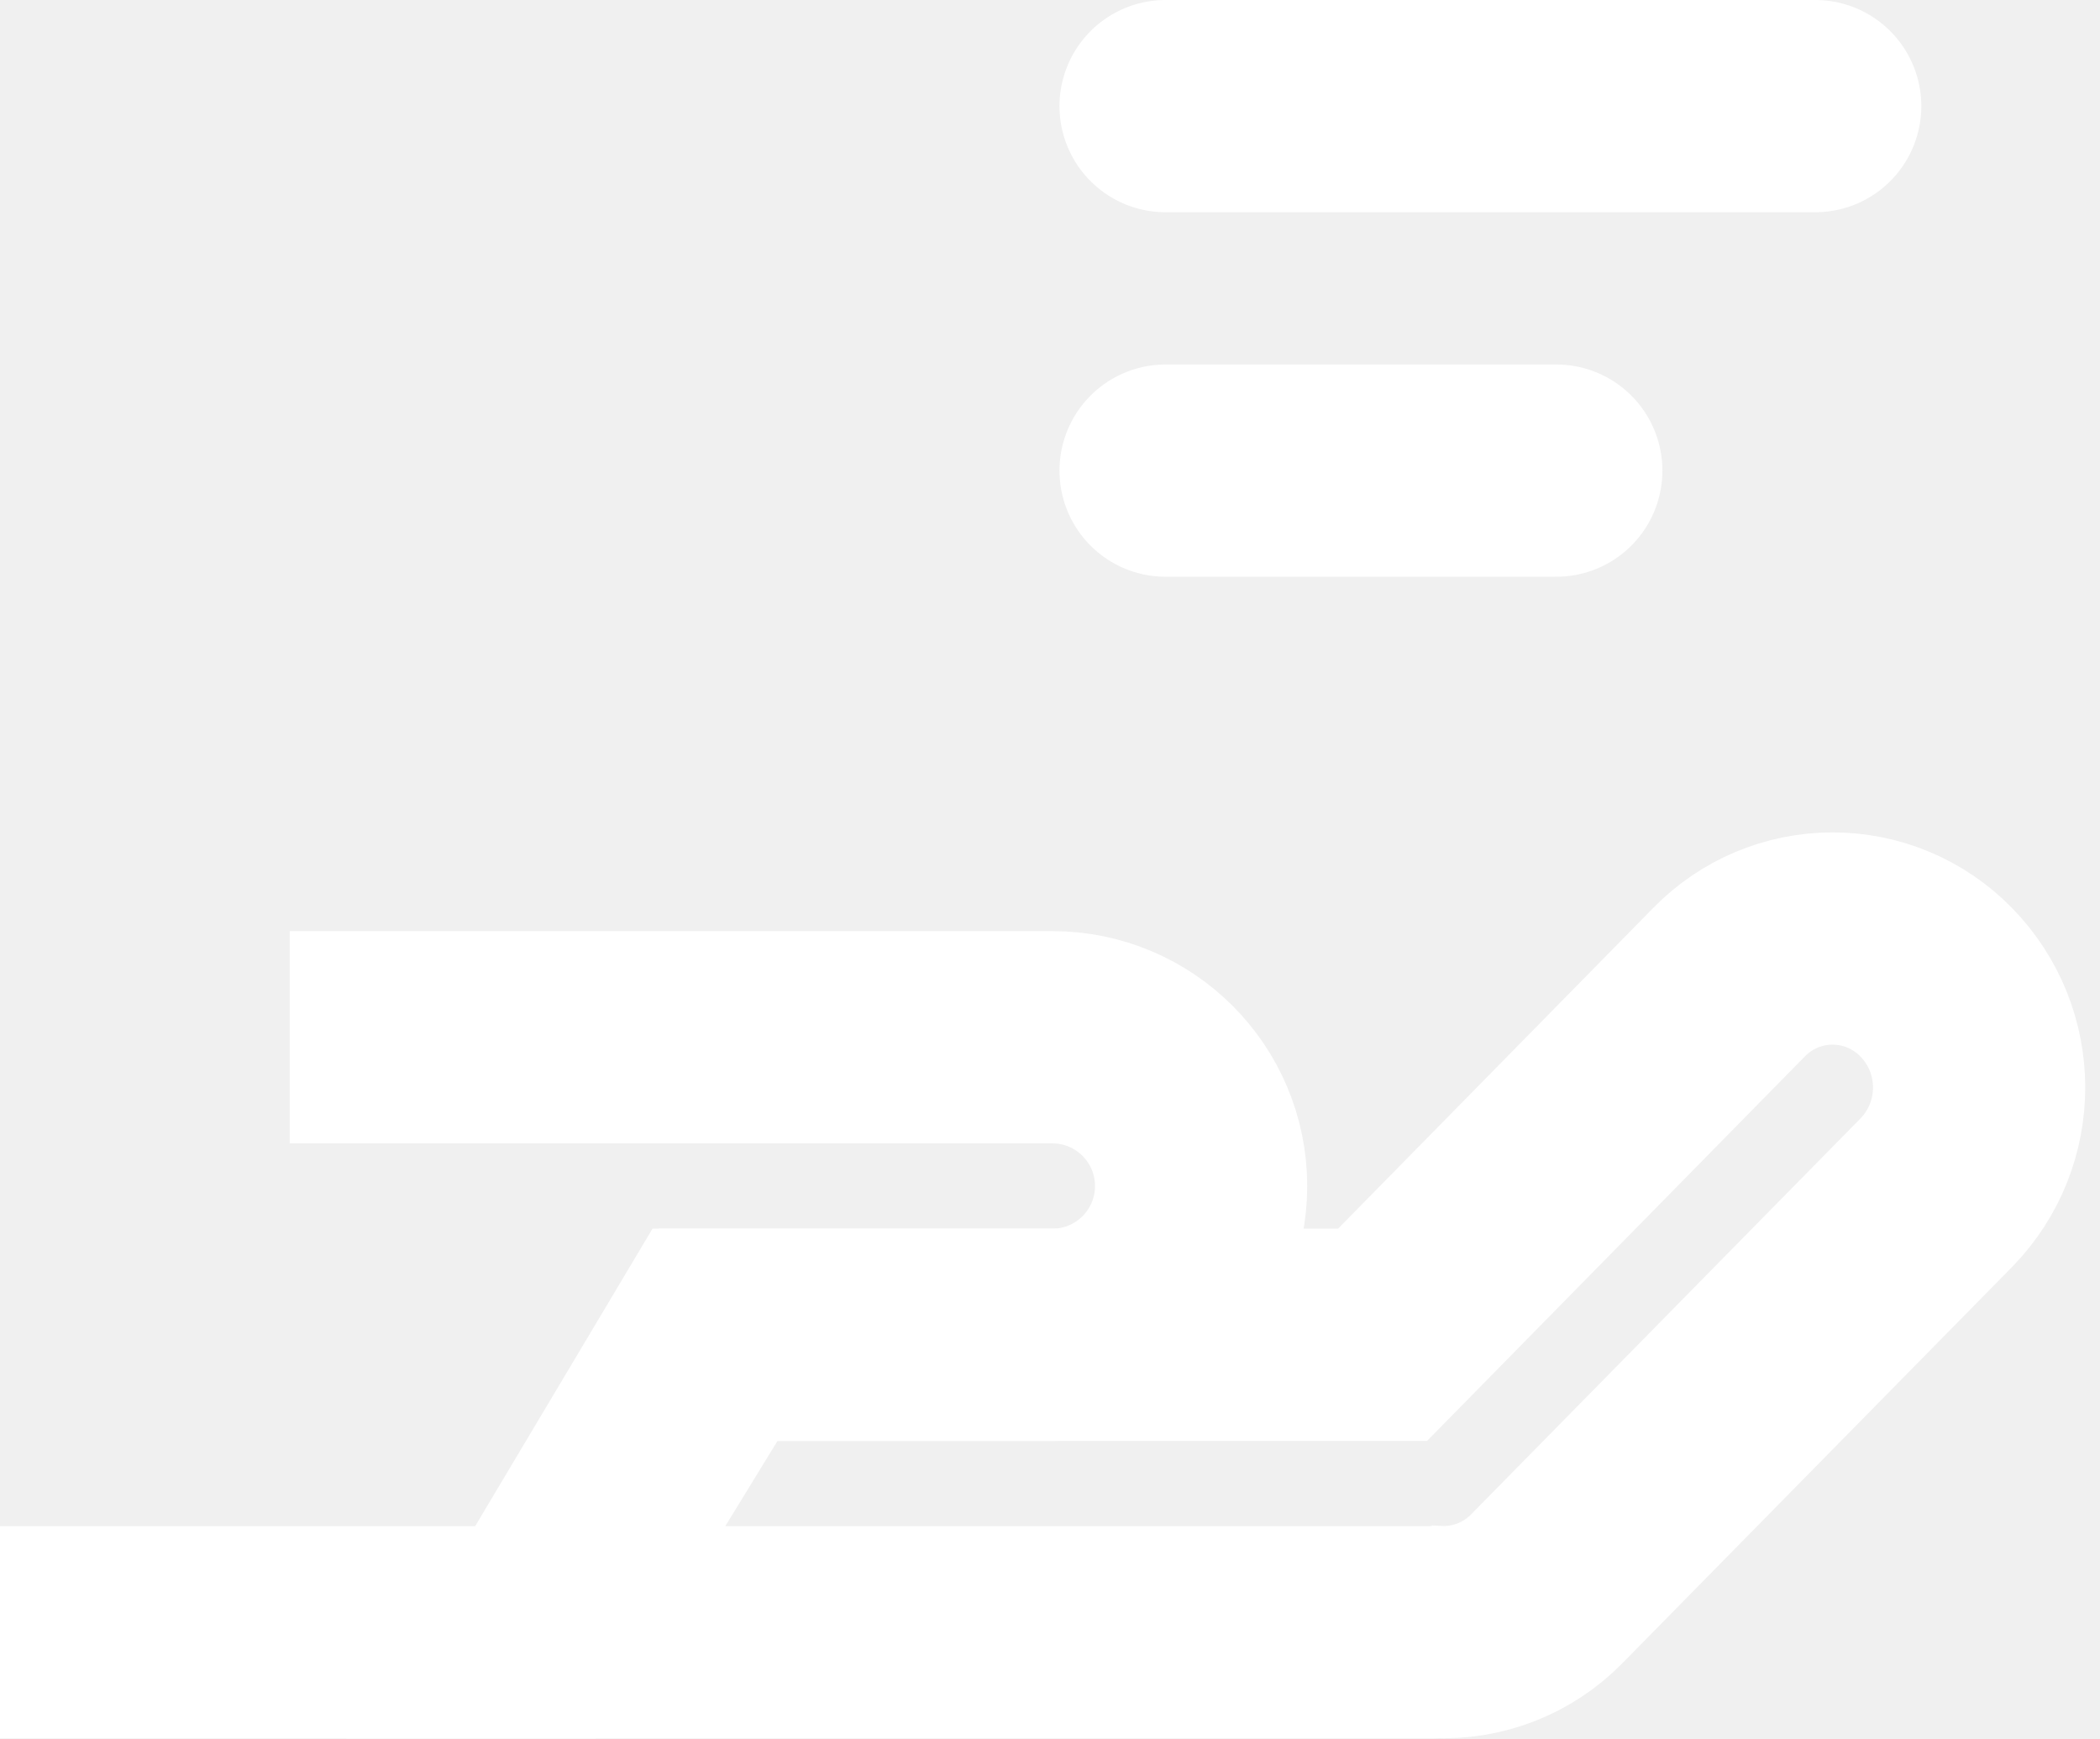
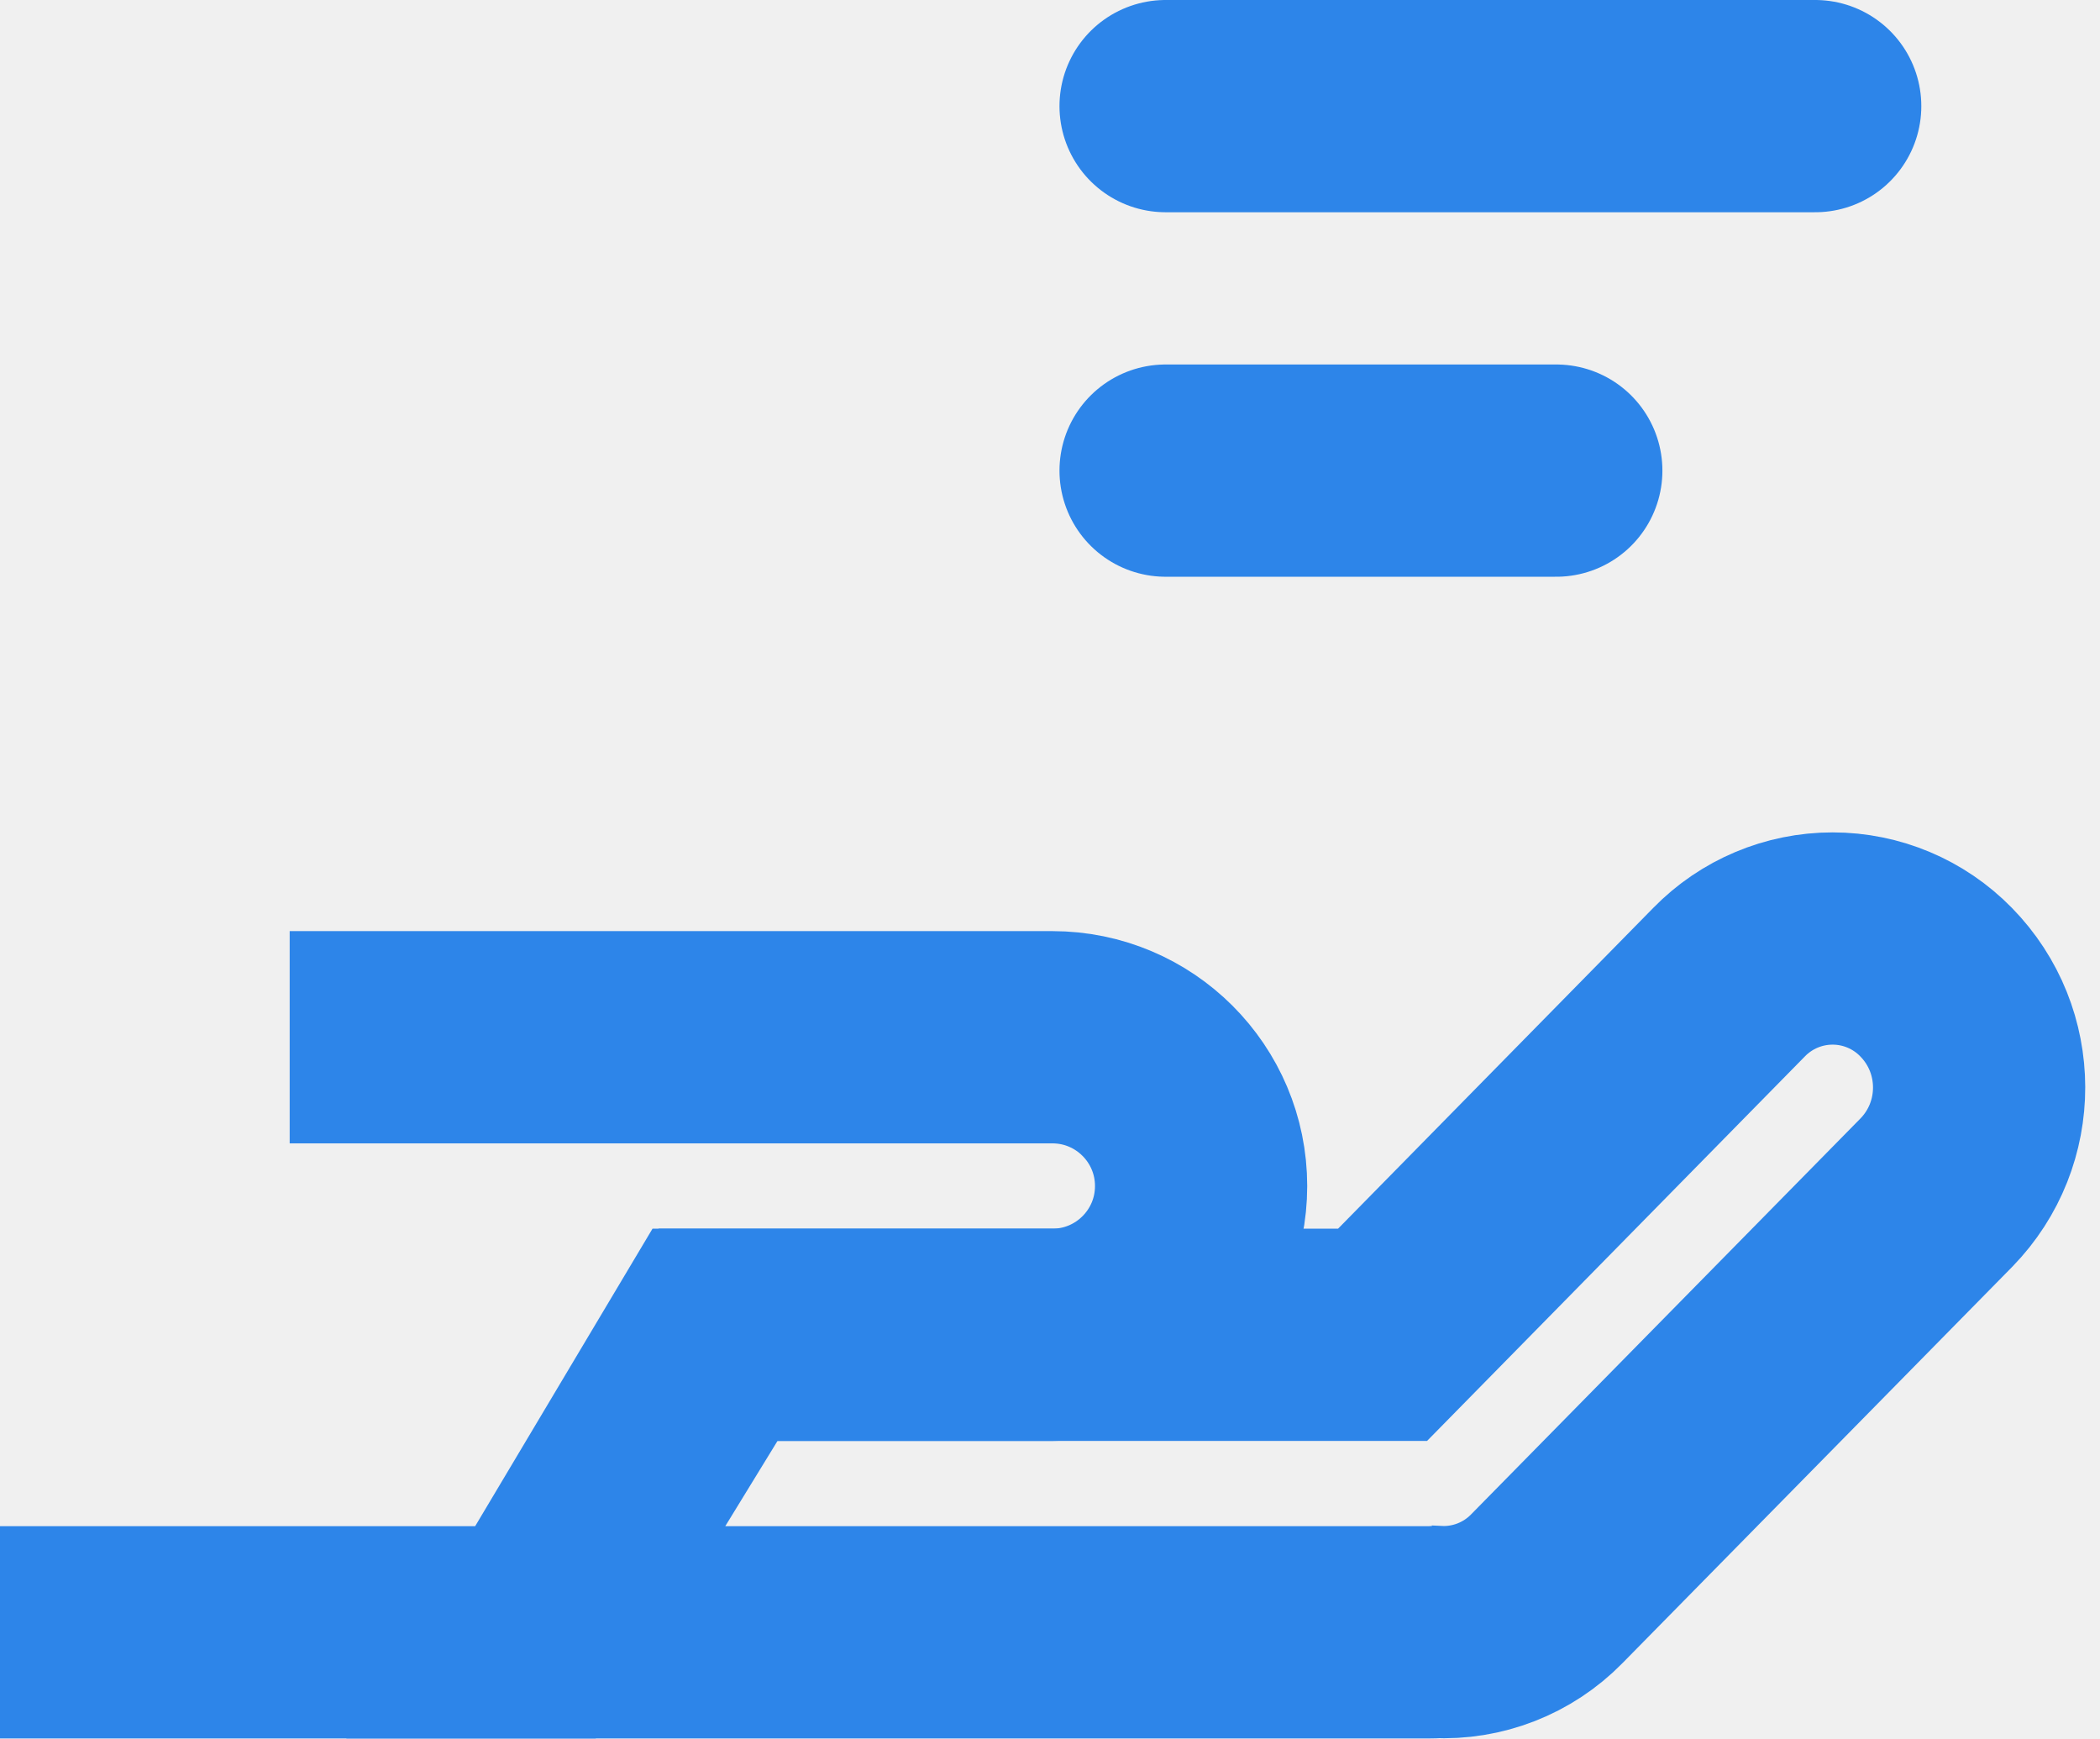
<svg xmlns="http://www.w3.org/2000/svg" width="29.686" height="24.572" viewBox="0 0 29.686 24.572">
-   <defs>
-     <style>.a{fill:none;stroke-miterlimit:10;}.a,.b{stroke:#fff;stroke-width:3px;}.b{fill:rgba(0,0,0,0);stroke-linecap:round;stroke-linejoin:round;}</style>
-   </defs>
-   <g transform="translate(0 -1.548)">
-     <g transform="translate(0 14.813)">
-       <path class="a" d="M742.758,754.337h0a2.044,2.044,0,0,0-2.924,0l-4.9,4.986h-9.393l-2.577,4.205h12.628c.033,0,.064,0,.1-.005a2.041,2.041,0,0,0,1.564-.611l5.508-5.6A2.128,2.128,0,0,0,742.758,754.337Z" transform="translate(-715.39 -753.721)" />
-       <path class="a" d="M669.531,771.82H677.1l2.507-4.205h4.8a2.1,2.1,0,0,0,0-4.206H673.626" transform="translate(-669.531 -762.013)" />
+   <g id="PinjamanList" transform="translate(0 -1.548)">
+     <g id="Group_91" data-name="Group 91" transform="translate(0 14.813)">
+       <path id="Path_7" data-name="Path 7" d="M742.758,754.337h0a2.044,2.044,0,0,0-2.924,0l-4.9,4.986h-9.393l-2.577,4.205h12.628c.033,0,.064,0,.1-.005a2.041,2.041,0,0,0,1.564-.611l5.508-5.6A2.128,2.128,0,0,0,742.758,754.337Z" transform="translate(-715.39 -753.721)" fill="none" stroke="#2d85e9" stroke-miterlimit="10" stroke-width="3" />
+       <path id="Path_8" data-name="Path 8" d="M669.531,771.82H677.1l2.507-4.205h4.8a2.1,2.1,0,0,0,0-4.206H673.626" transform="translate(-669.531 -762.013)" fill="none" stroke="#2d85e9" stroke-miterlimit="10" stroke-width="3" />
    </g>
-     <path class="b" d="M16.477,3.048h9.183" />
-     <path class="b" d="M16.477,5.2H22" transform="translate(0 3)" />
+     <path id="Path_83" data-name="Path 83" d="M16.477,3.048h9.183" fill="rgba(0,0,0,0)" stroke="#2d85e9" stroke-linecap="round" stroke-linejoin="round" stroke-width="3" />
+     <path id="Path_85" data-name="Path 85" d="M16.477,5.2H22" transform="translate(0 3)" fill="rgba(0,0,0,0)" stroke="#2d85e9" stroke-linecap="round" stroke-linejoin="round" stroke-width="3" />
  </g>
</svg>
